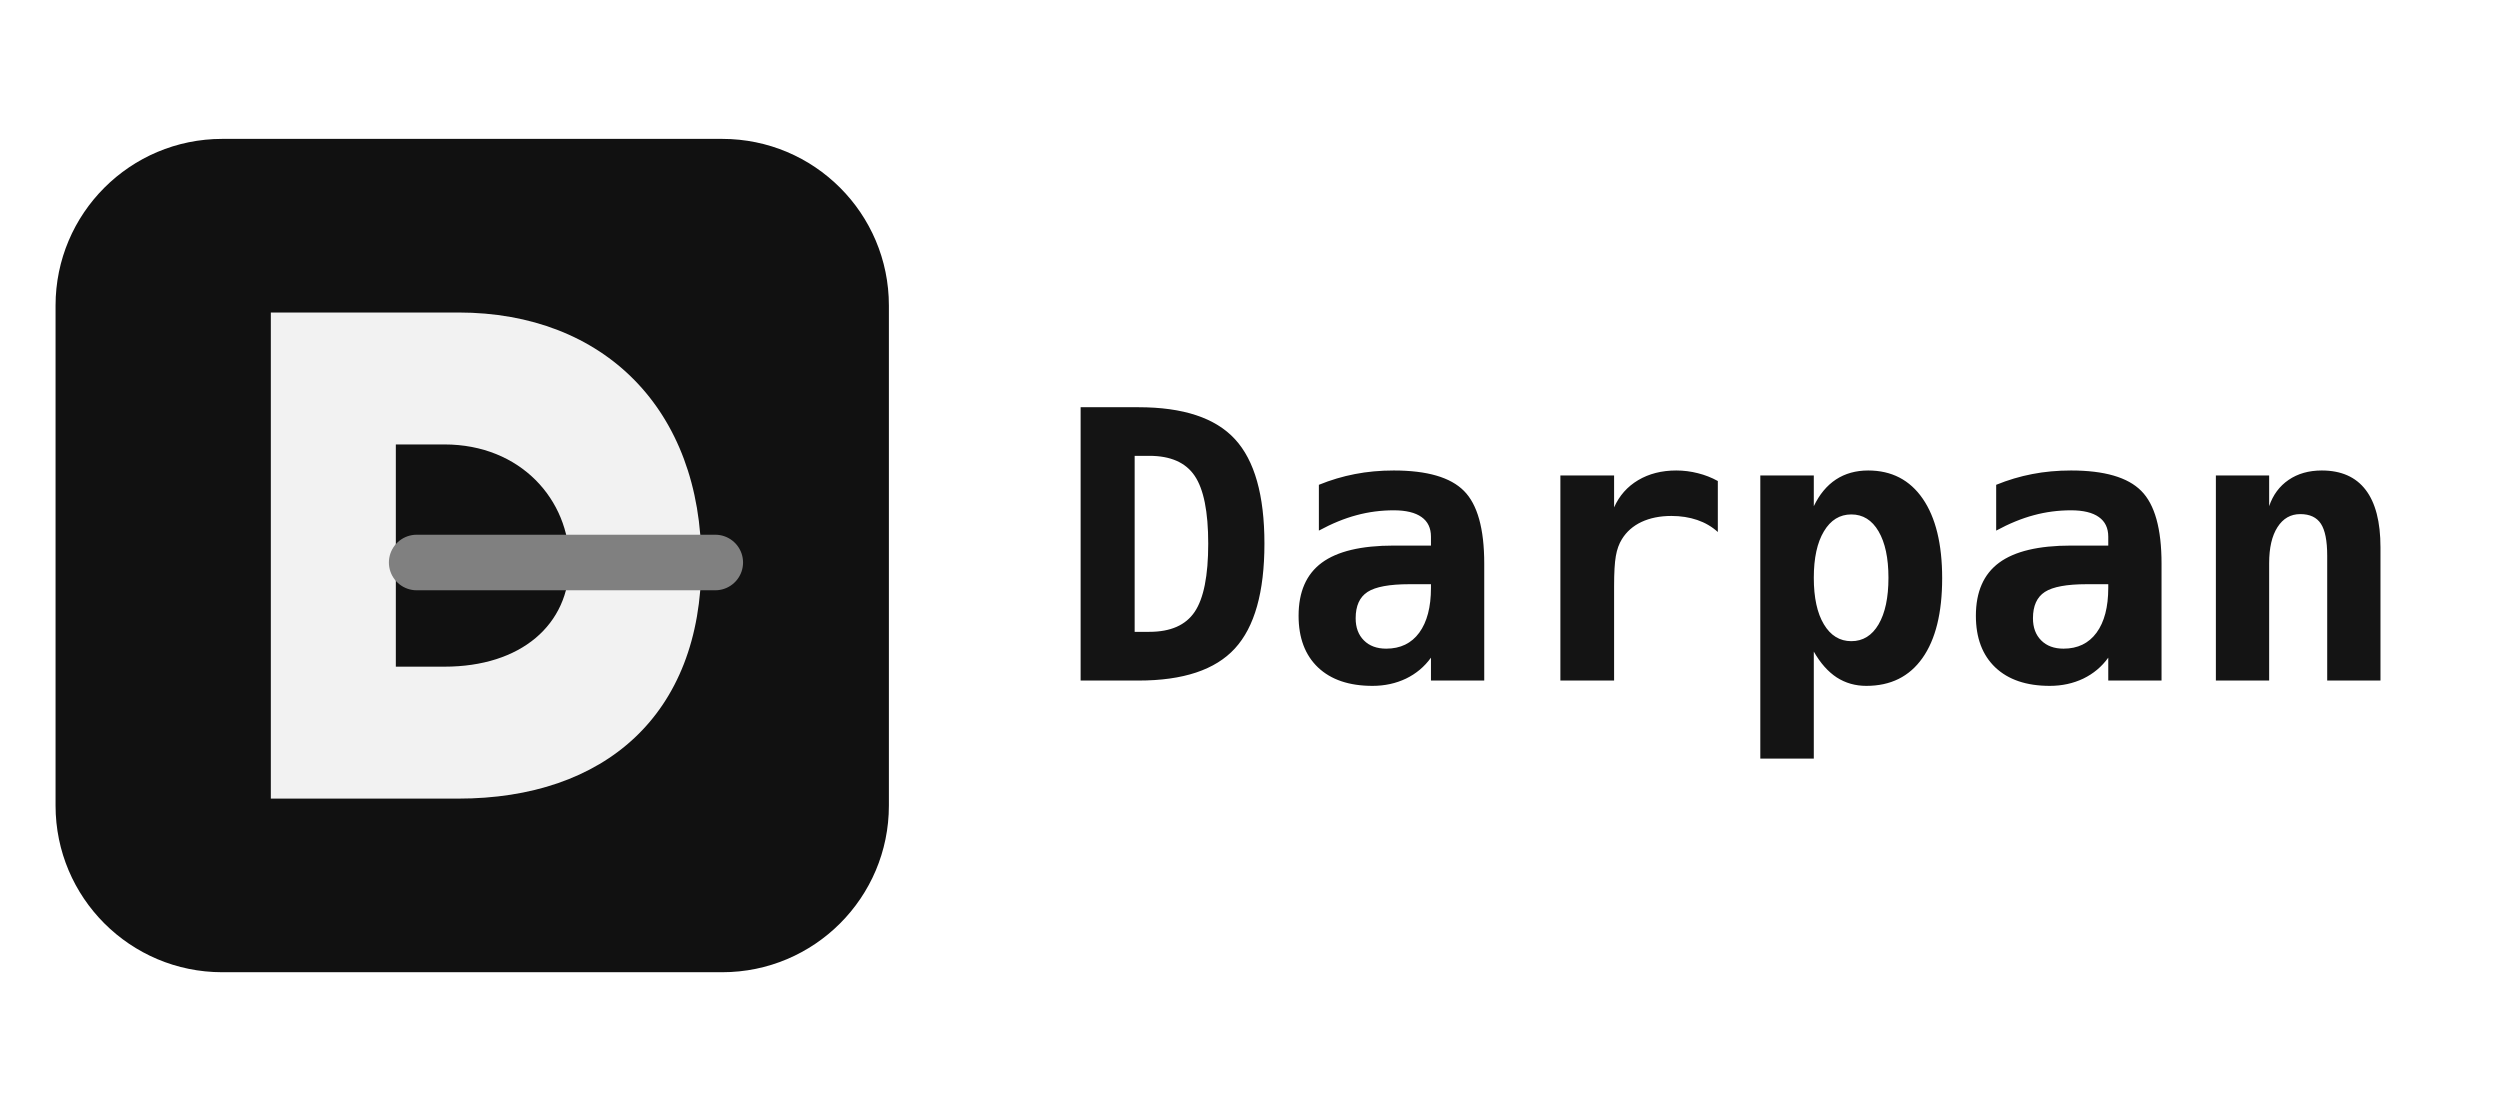
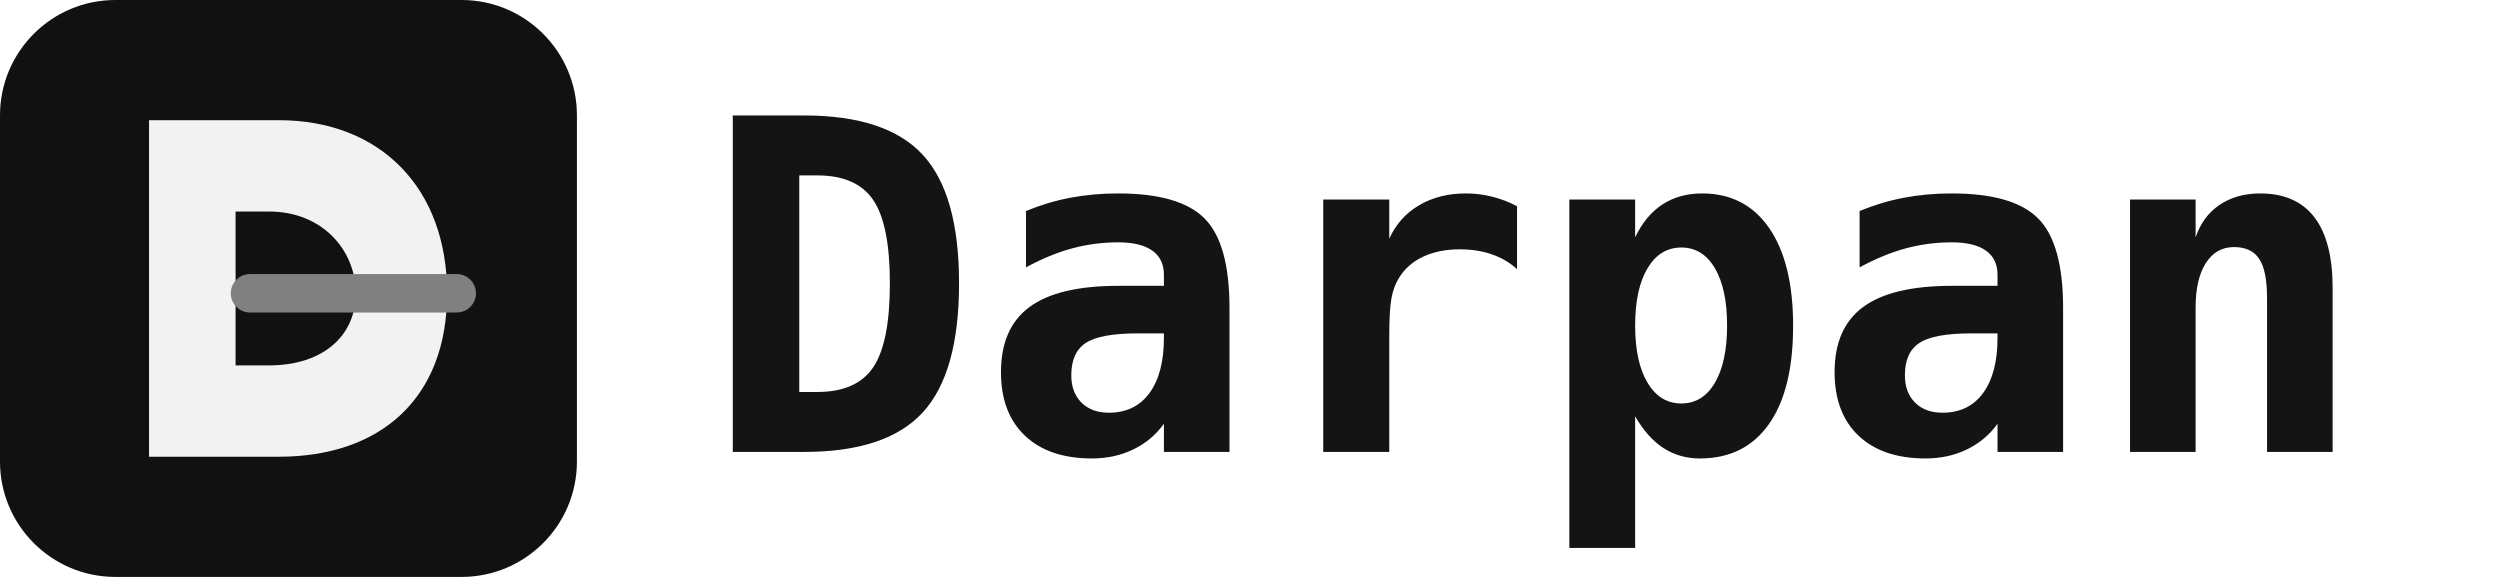
- <svg xmlns="http://www.w3.org/2000/svg" width="360" height="160" viewBox="0 0 360 160" fill="none">
-   <rect x="8" y="20" width="120" height="120" rx="24" fill="#111111" />
-   <path d="M39 45H66C87 45 101 59 101 81C101 103 87 115 66 115H39V45ZM64 96C75 96 82 90 82 81C82 72 75 64 64 64H57V96H64Z" fill="#F2F2F2" />
-   <path d="M60 81H103" stroke="#808080" stroke-width="8" stroke-linecap="round" />
-   <text x="152" y="98" font-family="IBM Plex Mono, SFMono-Regular, Menlo, Monaco, Consolas, monospace" font-size="54" font-weight="700" fill="#141414">Darpan</text>
+ <svg xmlns="http://www.w3.org/2000/svg" width="520" height="120" viewBox="0 0 520 120" fill="none">
+   <rect width="120" height="120" rx="24" fill="#111111" />
+   <path d="M31 25H58C79 25 93 39 93 61C93 83 79 95 58 95H31V25ZM56 76C67 76 74 70 74 61C74 52 67 44 56 44H49V76H56Z" fill="#F2F2F2" />
+   <path d="M52 61H95" stroke="#808080" stroke-width="8" stroke-linecap="round" />
+   <text x="146" y="94" font-family="IBM Plex Mono, SFMono-Regular, Menlo, Monaco, Consolas, monospace" font-size="96" font-weight="700" fill="#141414">Darpan</text>
</svg>
